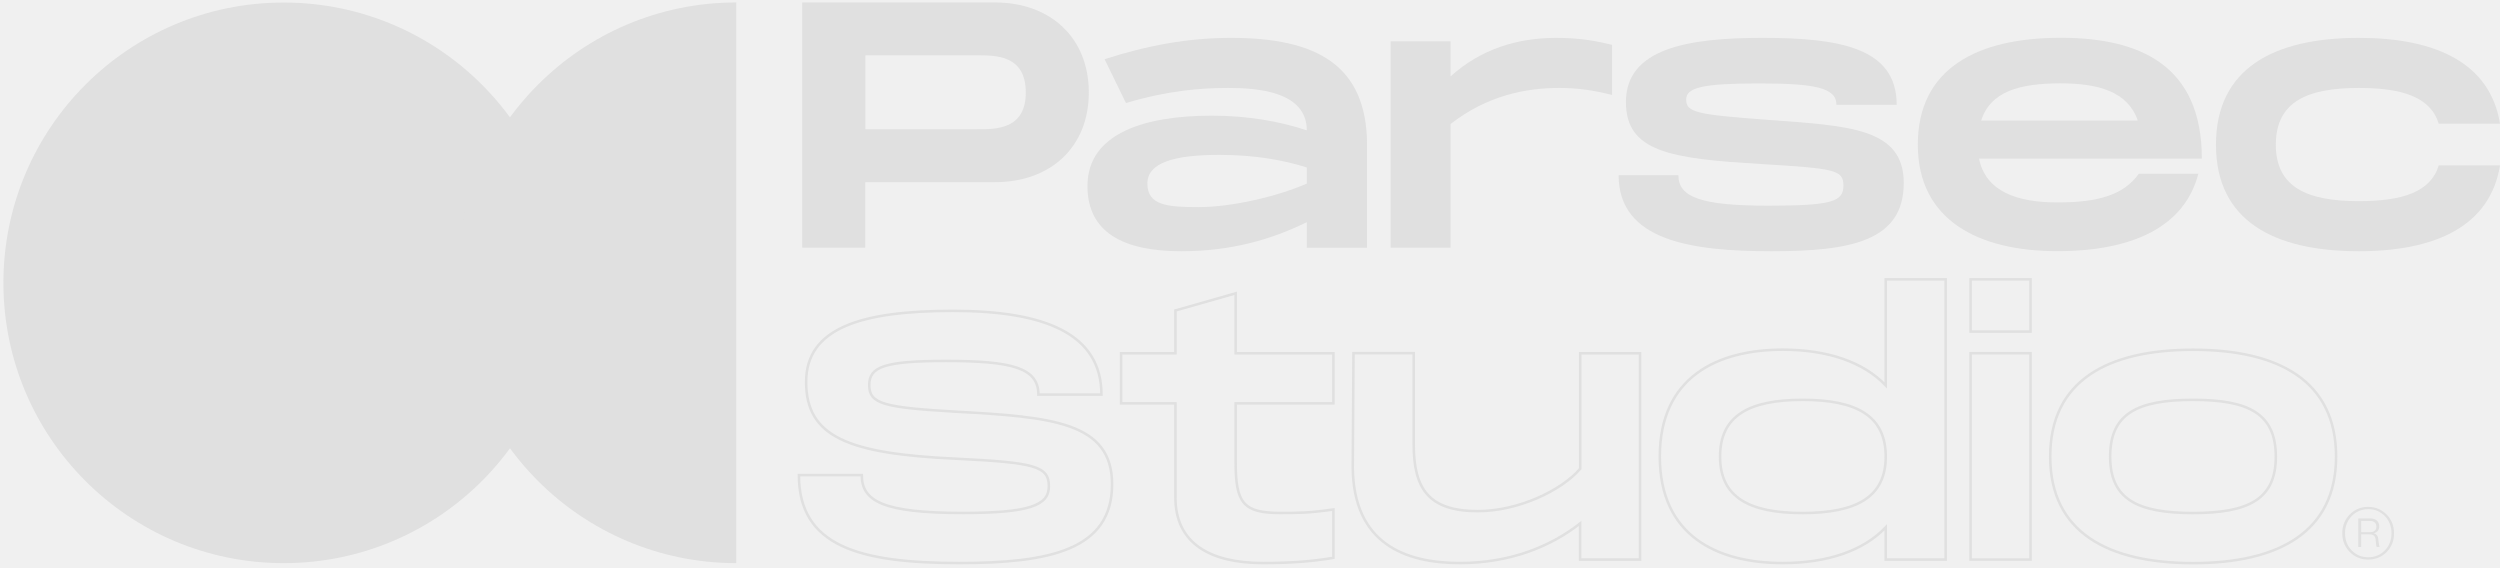
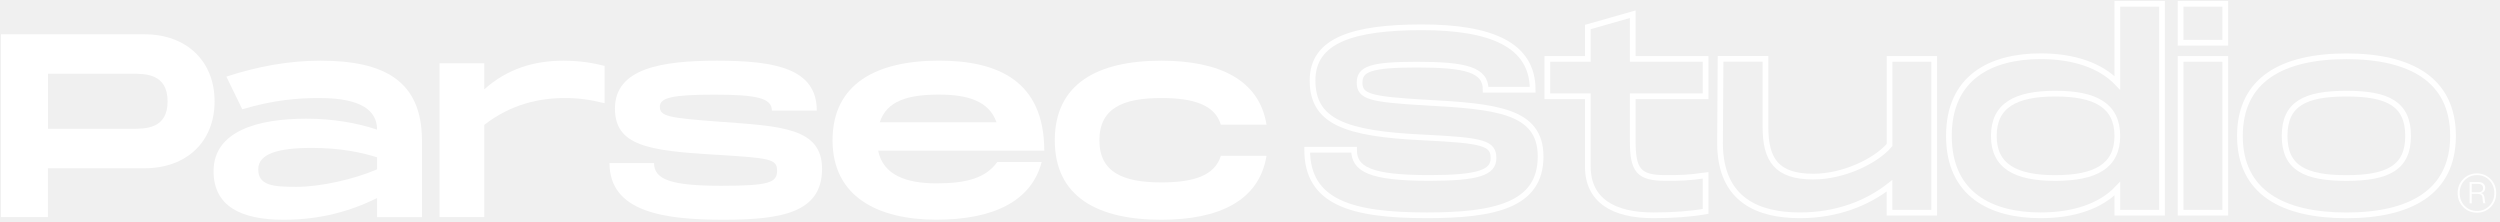
- <svg xmlns="http://www.w3.org/2000/svg" width="489" height="111" viewBox="0 0 489 111" fill="none">
-   <path d="M212.971 18.088C212.971 28.771 205.502 35.634 194.602 35.634H169.246V48.444H156.917V0.48H194.602C205.502 0.48 212.971 7.406 212.971 18.088ZM200.642 18.088C200.642 10.822 194.882 10.822 191.186 10.822H169.262V25.278H191.186C194.882 25.293 200.642 25.293 200.642 18.088Z" fill="#E0E0E0" />
-   <path d="M267.394 28.104V48.46H255.609V43.46C248.481 46.954 240.609 49.143 231.075 49.143C219.771 49.143 212.707 45.51 212.707 36.395C212.707 25.914 224.212 22.622 237.038 22.622C243.963 22.622 250.329 23.725 255.609 25.495C255.609 17.825 245.749 17.203 240.252 17.203C234.973 17.203 228.529 17.685 220.237 20.154L216.06 11.583C224.29 8.912 232.364 7.406 240.795 7.406C257.674 7.406 267.254 12.825 267.394 28.104ZM255.609 32.762C251.494 31.458 245.951 30.293 238.482 30.293C229.709 30.293 224.43 31.799 224.43 35.914C224.43 40.168 228.343 40.51 234.429 40.51C240.796 40.51 249.568 38.523 255.609 35.914V32.762Z" fill="#E0E0E0" />
-   <path d="M315.312 8.772V18.57C311.476 17.607 308.386 17.203 304.97 17.203C298.387 17.203 290.856 18.71 283.729 24.253V48.444H272.006V8.089H283.729V14.937C289.754 9.517 296.881 7.406 304.427 7.406C309.209 7.406 312.579 8.089 315.312 8.772Z" fill="#E0E0E0" />
-   <path d="M328.292 34.268C328.292 38.585 332.749 40.23 345.838 40.23C358.508 40.23 360.573 39.408 360.573 36.255C360.573 33.166 358.648 32.964 344.472 32.079C326.724 31.054 318.029 29.688 318.029 19.952C318.029 9.393 330.357 7.406 344.751 7.406C359.968 7.406 370.992 9.393 370.992 20.495H359.207C359.207 17.141 354.953 16.318 344.068 16.318C332.966 16.318 329.814 17.141 329.814 19.471C329.814 22.001 331.941 22.421 345.854 23.445C361.614 24.61 372.374 25.014 372.374 35.774C372.374 47.14 362.095 49.143 346.537 49.143C330.978 49.143 316.6 47.156 316.6 34.268H328.292Z" fill="#E0E0E0" />
-   <path d="M418.352 33.988H429.997C427.326 44.267 417.327 49.128 402.389 49.128C387.033 49.128 375.124 43.103 375.124 28.29C375.124 13.415 386.707 7.39 403.073 7.39C418.429 7.39 430.68 12.669 430.68 31.023H387.095C388.399 37.467 394.564 39.594 402.374 39.594C410.464 39.609 415.401 38.103 418.352 33.988ZM387.514 23.57H418.15C416.162 17.887 410.402 16.303 403.011 16.303C394.983 16.318 389.362 17.887 387.514 23.57Z" fill="#E0E0E0" />
-   <path d="M461.393 7.406C476.47 7.406 487.09 12.343 489 24.191H477.013C475.429 18.989 469.886 17.203 461.393 17.203C451.315 17.203 445.151 19.874 445.151 28.305C445.151 36.659 451.315 39.346 461.393 39.346C469.886 39.346 475.445 37.56 477.013 32.358H489C487.075 44.206 476.454 49.143 461.393 49.143C444.67 49.143 433.443 43.119 433.443 28.305C433.443 13.43 444.67 7.406 461.393 7.406Z" fill="#E0E0E0" />
-   <path d="M168.563 92.93C168.563 98.008 172.678 100.337 188.298 100.337C201.248 100.337 205.161 98.893 205.161 95.135C205.161 91.16 202.413 90.477 186.87 89.716C165.97 88.753 157.679 85.462 157.679 74.717C157.679 64.158 168.439 60.804 186.389 60.804C204.478 60.804 215.44 65.323 215.44 77.186H203.112C203.112 71.906 197.832 70.602 185.022 70.602C172.895 70.602 170.023 71.766 170.023 75.322C170.023 79.018 172.895 79.701 186.885 80.524C205.798 81.549 217.521 82.573 217.521 94.716C217.521 107.526 205.394 110.134 187.646 110.134C167.973 110.134 156.266 106.781 156.266 92.93H168.563V92.93Z" stroke="#E0E0E0" stroke-width="0.5" />
-   <path d="M241.697 78.893V90.539C241.697 98.349 243.203 100.337 250.33 100.337C254.026 100.337 256.091 100.337 260.811 99.653V109.11C256.898 109.793 252.457 110.134 247.038 110.134C236.619 110.134 229.912 106.221 229.912 97.324V78.893H219.291V69.096H229.912V60.727L241.697 57.373V69.096H260.811V78.893H241.697Z" stroke="#E0E0E0" stroke-width="0.5" />
-   <path d="M320.794 69.096V109.451H309.071V102.386C303.311 106.905 295.361 110.134 285.563 110.134C274.803 110.134 264.725 106.299 264.601 91.424L264.741 69.08H276.526V86.968C276.526 95.539 279.399 99.979 289.072 99.979C296.96 99.979 305.453 95.942 309.087 91.688V69.096H320.794Z" stroke="#E0E0E0" stroke-width="0.5" />
-   <path d="M380.573 54.64V109.451H368.85V103.147C364.471 107.743 357.406 110.134 348.711 110.134C335.761 110.134 324.659 104.715 324.659 89.297C324.659 73.878 335.761 68.397 348.711 68.397C357.406 68.397 364.471 70.788 368.85 75.384V54.64H380.573ZM368.85 89.312C368.85 81.3 363.089 78.21 352.608 78.21C342.127 78.21 336.444 81.3 336.444 89.312C336.444 97.262 342.127 100.352 352.608 100.352C363.105 100.337 368.85 97.247 368.85 89.312Z" stroke="#E0E0E0" stroke-width="0.5" />
-   <path d="M397.171 54.64V64.857H385.448V54.64H397.171ZM397.171 69.096V109.451H385.448V69.096H397.171Z" stroke="#E0E0E0" stroke-width="0.5" />
-   <path d="M401.022 89.312C401.022 74.437 412.264 68.413 428.972 68.413C445.617 68.413 456.936 74.437 456.936 89.312C456.936 104.11 445.632 110.15 428.972 110.15C412.264 110.134 401.022 104.11 401.022 89.312ZM445.151 89.312C445.151 80.881 439.81 78.21 428.987 78.21C418.087 78.21 412.746 80.881 412.746 89.312C412.746 97.666 418.087 100.352 428.987 100.352C439.81 100.337 445.151 97.666 445.151 89.312Z" stroke="#E0E0E0" stroke-width="0.5" />
-   <path d="M55.493 110.15C85.773 110.15 110.32 85.603 110.32 55.323C110.32 25.043 85.773 0.496 55.493 0.496C25.213 0.496 0.667 25.043 0.667 55.323C0.667 85.603 25.213 110.15 55.493 110.15Z" fill="#E0E0E0" />
-   <path d="M144.014 110.15C113.736 110.15 89.188 85.601 89.188 55.323C89.188 25.045 113.721 0.48 144.014 0.48V110.15Z" fill="#E0E0E0" />
-   <path d="M466.827 107.976C465.849 108.954 464.653 109.451 463.225 109.451C461.796 109.451 460.601 108.954 459.623 107.976C458.644 106.998 458.147 105.771 458.147 104.296C458.147 102.821 458.644 101.61 459.623 100.616C460.601 99.623 461.812 99.141 463.209 99.141C464.607 99.141 465.818 99.638 466.796 100.616C467.774 101.594 468.271 102.821 468.271 104.296C468.287 105.756 467.805 106.982 466.827 107.976ZM463.225 109.001C464.514 109.001 465.601 108.551 466.47 107.666C467.34 106.781 467.774 105.647 467.774 104.296C467.774 102.961 467.34 101.843 466.47 100.942C465.601 100.042 464.514 99.591 463.225 99.591C461.952 99.591 460.865 100.042 459.995 100.942C459.126 101.843 458.691 102.961 458.691 104.296C458.691 105.647 459.126 106.765 459.995 107.666C460.865 108.551 461.936 109.001 463.225 109.001ZM461.843 104.545V106.998H461.284V101.408H463.629C464.157 101.408 464.591 101.548 464.902 101.812C465.212 102.091 465.383 102.464 465.383 102.93C465.383 103.644 465.026 104.11 464.327 104.296V104.312C464.871 104.451 465.166 104.886 465.212 105.6C465.29 106.423 465.368 106.858 465.445 106.92V106.982H464.902C464.793 106.889 464.731 106.454 464.684 105.663C464.669 105.228 464.545 104.933 464.327 104.762C464.11 104.591 463.784 104.514 463.349 104.514H461.843V104.545ZM461.843 101.889V104.094H463.504C464.389 104.094 464.824 103.722 464.824 102.992C464.824 102.65 464.716 102.371 464.483 102.184C464.25 101.998 463.939 101.889 463.535 101.889H461.843Z" fill="#E0E0E0" />
+ <svg xmlns="http://www.w3.org/2000/svg" width="656" height="58" viewBox="0 0 656 58" fill="none">
+   <path d="M56.305 26.608C56.305 37.291 48.836 44.154 37.936 44.154H12.58V56.964H0.251V9H37.936C48.836 9 56.305 15.925 56.305 26.608ZM43.976 26.608C43.976 19.341 38.215 19.341 34.52 19.341H12.595V33.797H34.52C38.215 33.813 43.976 33.813 43.976 26.608Z" fill="white" />
+   <path d="M110.728 36.623V56.98H98.942V51.98C91.816 55.473 83.943 57.663 74.409 57.663C63.105 57.663 56.041 54.029 56.041 44.915C56.041 34.434 67.546 31.142 80.372 31.142C87.297 31.142 93.663 32.245 98.942 34.015C98.942 26.344 89.083 25.723 83.586 25.723C78.307 25.723 71.863 26.204 63.571 28.673L59.395 20.102C67.624 17.431 75.698 15.925 84.129 15.925C101.008 15.925 110.588 21.344 110.728 36.623ZM98.942 41.281C94.828 39.977 89.285 38.813 81.816 38.813C73.043 38.813 67.764 40.319 67.764 44.433C67.764 48.688 71.677 49.029 77.763 49.029C84.129 49.029 92.902 47.042 98.942 44.433V41.281Z" fill="white" />
+   <path d="M158.645 17.292V27.089C154.81 26.127 151.72 25.723 148.304 25.723C141.72 25.723 134.19 27.229 127.063 32.772V56.964H115.339V16.608H127.063V23.456C133.087 18.037 140.214 15.925 147.76 15.925C152.543 15.925 155.912 16.608 158.645 17.292Z" fill="white" />
+   <path d="M171.626 42.788C171.626 47.104 176.082 48.75 189.172 48.75C201.842 48.75 203.907 47.927 203.907 44.775C203.907 41.685 201.982 41.483 187.805 40.598C170.057 39.573 161.362 38.207 161.362 28.471C161.362 17.913 173.691 15.925 188.085 15.925C203.301 15.925 214.326 17.913 214.326 29.015H202.541C202.541 25.661 198.286 24.838 187.401 24.838C176.299 24.838 173.147 25.661 173.147 27.99C173.147 30.521 175.275 30.94 189.187 31.965C204.947 33.13 215.708 33.533 215.708 44.294C215.708 55.66 205.429 57.663 189.87 57.663C174.312 57.663 159.934 55.675 159.934 42.788H171.626Z" fill="white" />
+   <path d="M261.686 42.508H273.331C270.66 52.787 260.661 57.647 245.723 57.647C230.367 57.647 218.458 51.623 218.458 36.809C218.458 21.934 230.041 15.91 246.407 15.91C261.763 15.91 274.014 21.189 274.014 39.542H230.429C231.733 45.986 237.898 48.113 245.708 48.113C253.798 48.129 258.735 46.623 261.686 42.508ZM230.848 32.089H261.484C259.496 26.406 253.736 24.822 246.345 24.822C238.317 24.838 232.696 26.406 230.848 32.089Z" fill="white" />
+   <path d="M304.726 15.925C319.803 15.925 330.424 20.863 332.334 32.71H320.346C318.763 27.509 313.219 25.723 304.726 25.723C294.649 25.723 288.484 28.394 288.484 36.825C288.484 45.179 294.649 47.865 304.726 47.865C313.219 47.865 318.778 46.079 320.346 40.878H332.334C330.408 52.725 319.788 57.663 304.726 57.663C288.003 57.663 276.777 51.638 276.777 36.825C276.777 21.95 288.003 15.925 304.726 15.925Z" fill="white" />
+   <path d="M355.298 39.291C355.298 44.368 359.412 46.697 375.033 46.697C387.983 46.697 391.896 45.253 391.896 41.495C391.896 37.52 389.147 36.837 373.604 36.076C352.705 35.114 344.413 31.822 344.413 21.077C344.413 10.518 355.173 7.165 373.123 7.165C391.212 7.165 402.175 11.683 402.175 23.546H389.846C389.846 18.267 384.567 16.962 371.757 16.962C359.63 16.962 356.757 18.127 356.757 21.683C356.757 25.378 359.63 26.061 373.62 26.884C392.532 27.909 404.255 28.934 404.255 41.076C404.255 53.886 392.128 56.495 374.381 56.495C354.708 56.495 343 53.141 343 39.291H355.298V39.291Z" stroke="white" stroke-width="1.5" />
+   <path d="M428.431 25.254V36.899C428.431 44.709 429.937 46.697 437.064 46.697C440.76 46.697 442.825 46.697 447.545 46.014V55.47C443.633 56.153 439.192 56.495 433.773 56.495C423.354 56.495 416.646 52.582 416.646 43.685V25.254H406.025V15.456H416.646V7.087L428.431 3.733V15.456H447.545V25.254H428.431Z" stroke="white" stroke-width="1.5" />
+   <path d="M507.529 15.456V55.811H495.806V48.746C490.045 53.265 482.095 56.495 472.297 56.495C461.537 56.495 451.46 52.659 451.335 37.784L451.475 15.44H463.26V33.328C463.26 41.899 466.133 46.34 475.806 46.34C483.694 46.34 492.188 42.303 495.821 38.048V15.456H507.529Z" stroke="white" stroke-width="1.5" />
+   <path d="M567.308 1V55.811H555.585V49.507C551.206 54.103 544.141 56.495 535.446 56.495C522.496 56.495 511.394 51.076 511.394 35.657C511.394 20.238 522.496 14.757 535.446 14.757C544.141 14.757 551.206 17.148 555.585 21.744V1H567.308ZM555.585 35.672C555.585 27.66 549.824 24.57 539.343 24.57C528.862 24.57 523.179 27.66 523.179 35.672C523.179 43.623 528.862 46.712 539.343 46.712C549.84 46.697 555.585 43.607 555.585 35.672Z" stroke="white" stroke-width="1.5" />
+   <path d="M583.906 1V11.217H572.183V1H583.906ZM583.906 15.456V55.811H572.183V15.456H583.906Z" stroke="white" stroke-width="1.5" />
+   <path d="M587.757 35.673C587.757 20.797 598.999 14.773 615.706 14.773C632.351 14.773 643.671 20.797 643.671 35.673C643.671 50.47 632.367 56.51 615.706 56.51C598.999 56.495 587.757 50.47 587.757 35.673ZM631.885 35.673C631.885 27.241 626.544 24.571 615.722 24.571C604.821 24.571 599.48 27.241 599.48 35.673C599.48 44.026 604.821 46.713 615.722 46.713C626.544 46.697 631.885 44.026 631.885 35.673Z" stroke="white" stroke-width="1.5" />
+   <path d="M653.562 54.337C652.583 55.315 651.388 55.812 649.959 55.812C648.531 55.812 647.335 55.315 646.357 54.337C645.379 53.358 644.882 52.132 644.882 50.657C644.882 49.181 645.379 47.97 646.357 46.977C647.335 45.983 648.546 45.502 649.944 45.502C651.341 45.502 652.552 45.998 653.531 46.977C654.509 47.955 655.006 49.181 655.006 50.657C655.021 52.116 654.54 53.343 653.562 54.337ZM649.959 55.361C651.248 55.361 652.335 54.911 653.204 54.026C654.074 53.141 654.509 52.007 654.509 50.657C654.509 49.321 654.074 48.203 653.204 47.303C652.335 46.402 651.248 45.952 649.959 45.952C648.686 45.952 647.599 46.402 646.73 47.303C645.86 48.203 645.425 49.321 645.425 50.657C645.425 52.007 645.86 53.125 646.73 54.026C647.599 54.911 648.671 55.361 649.959 55.361ZM648.577 50.905V53.358H648.018V47.769H650.363C650.891 47.769 651.326 47.908 651.636 48.172C651.947 48.452 652.118 48.824 652.118 49.29C652.118 50.004 651.761 50.47 651.062 50.657V50.672C651.605 50.812 651.9 51.247 651.947 51.961C652.024 52.784 652.102 53.218 652.18 53.281V53.343H651.636C651.528 53.25 651.465 52.815 651.419 52.023C651.403 51.588 651.279 51.293 651.062 51.122C650.844 50.952 650.518 50.874 650.084 50.874H648.577V50.905ZM648.577 48.25V50.455H650.239C651.124 50.455 651.559 50.082 651.559 49.352C651.559 49.011 651.45 48.731 651.217 48.545C650.984 48.358 650.674 48.25 650.27 48.25H648.577Z" fill="white" />
</svg>
